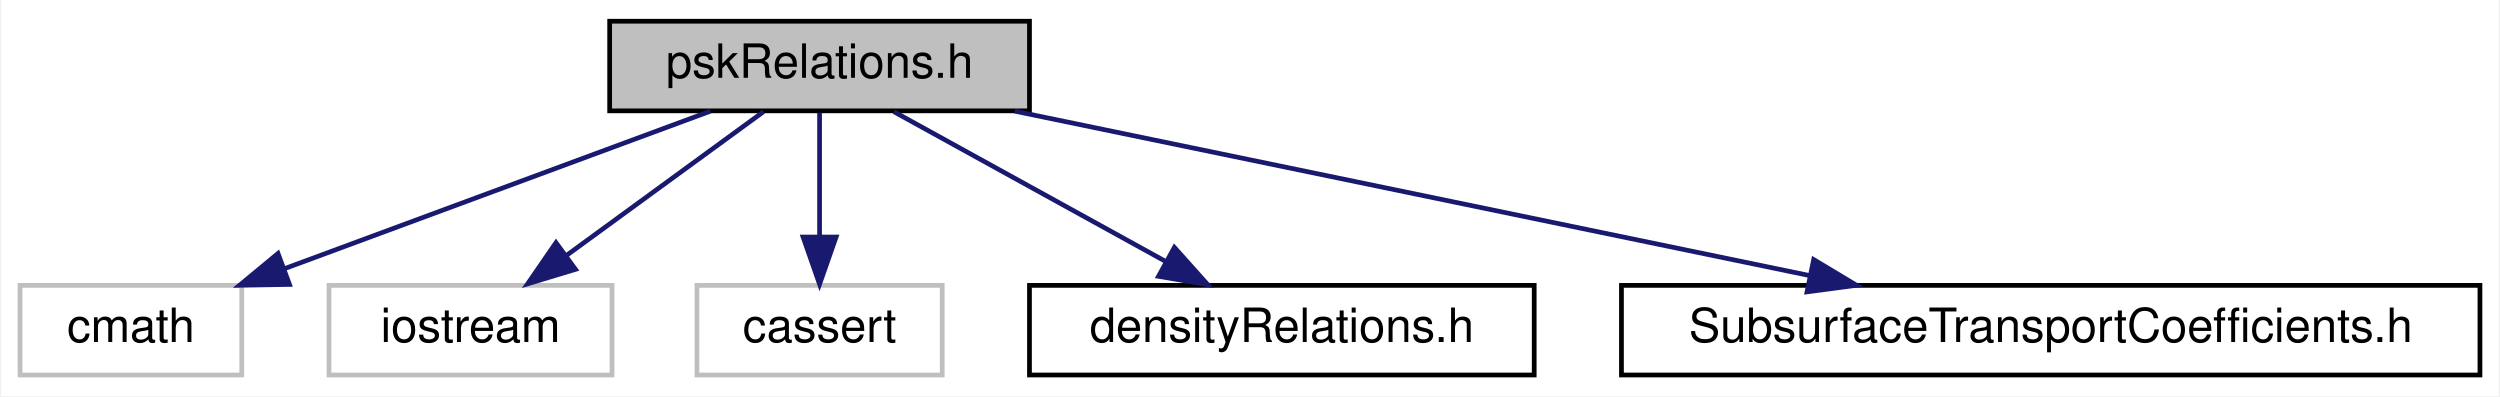
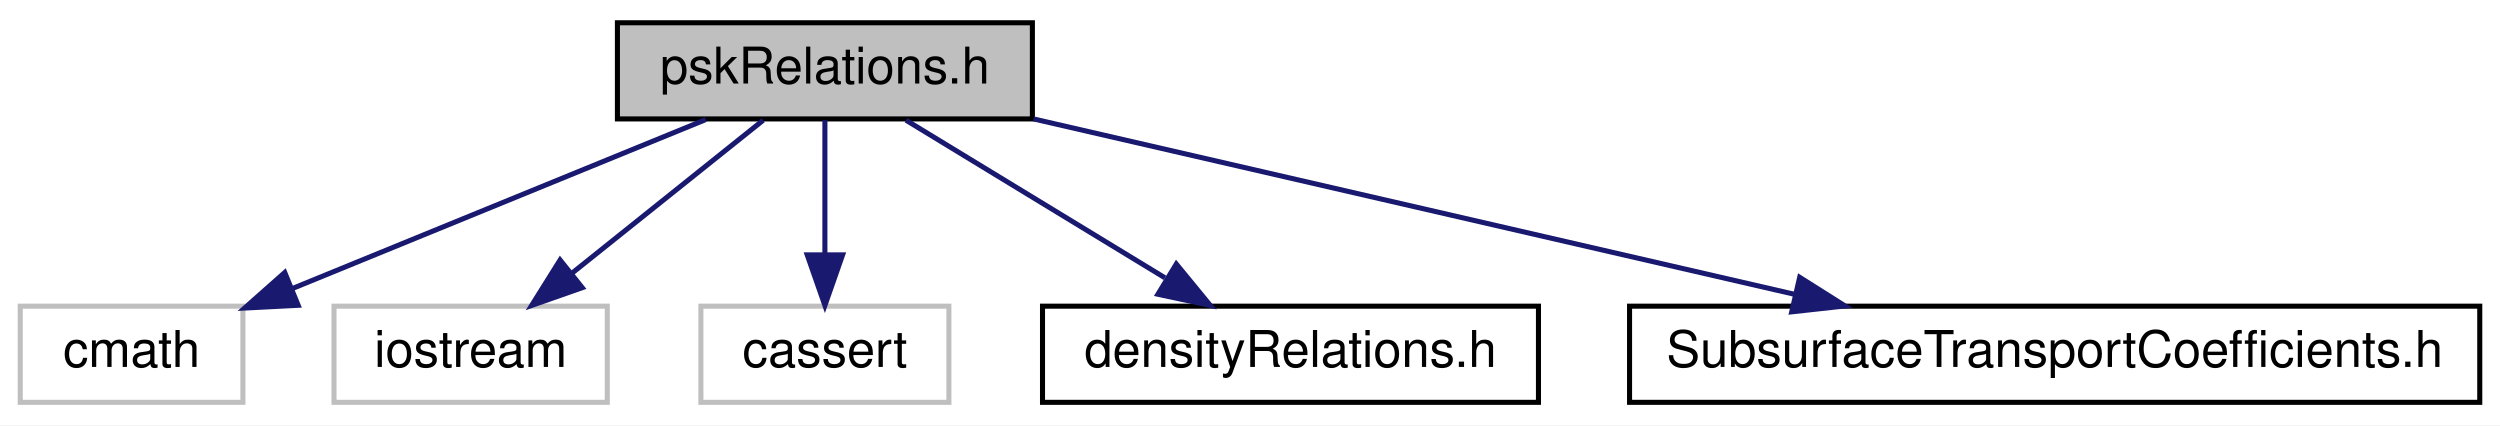
- <svg xmlns="http://www.w3.org/2000/svg" xmlns:xlink="http://www.w3.org/1999/xlink" width="530pt" height="84pt" viewBox="0.00 0.00 529.50 84.00">
+ <svg xmlns="http://www.w3.org/2000/svg" xmlns:xlink="http://www.w3.org/1999/xlink" width="494pt" height="84pt" viewBox="0.00 0.00 494.00 84.00">
  <g id="graph0" class="graph" transform="scale(1 1) rotate(0) translate(4 80)">
-     <polygon fill="white" stroke="transparent" points="-4,4 -4,-80 525.5,-80 525.5,4 -4,4" />
+     <polygon fill="#ffffff" stroke="transparent" points="-4,4 -4,-80 490,-80 490,4 -4,4" />
    <g id="node1" class="node">
-       <g id="a_node1">
-         <a xlink:title=" ">
-           <polygon fill="#bfbfbf" stroke="black" points="125,-56.5 125,-75.5 214,-75.5 214,-56.5 125,-56.5" />
-           <text text-anchor="middle" x="169.5" y="-63.5" font-family="Helvetica,sans-Serif" font-size="10.00">pskRelations.h</text>
-         </a>
-       </g>
+       <polygon fill="#bfbfbf" stroke="#000000" points="118,-56.5 118,-75.5 200,-75.5 200,-56.5 118,-56.5" />
+       <text text-anchor="middle" x="159" y="-63.5" font-family="Helvetica,sans-Serif" font-size="10.00" fill="#000000">pskRelations.h</text>
    </g>
    <g id="node2" class="node">
-       <g id="a_node2">
-         <a xlink:title=" ">
-           <polygon fill="white" stroke="#bfbfbf" points="0,-0.5 0,-19.5 47,-19.5 47,-0.5 0,-0.5" />
-           <text text-anchor="middle" x="23.5" y="-7.5" font-family="Helvetica,sans-Serif" font-size="10.00">cmath</text>
-         </a>
-       </g>
+       <polygon fill="#ffffff" stroke="#bfbfbf" points="0,-.5 0,-19.5 44,-19.5 44,-.5 0,-.5" />
+       <text text-anchor="middle" x="22" y="-7.5" font-family="Helvetica,sans-Serif" font-size="10.00" fill="#000000">cmath</text>
    </g>
    <g id="edge1" class="edge">
-       <path fill="none" stroke="midnightblue" d="M146.37,-56.44C122.02,-47.44 83.49,-33.19 56.08,-23.05" />
-       <polygon fill="midnightblue" stroke="midnightblue" points="57.12,-19.7 46.53,-19.52 54.69,-26.27 57.12,-19.7" />
+       <path fill="none" stroke="#191970" d="M135.449,-56.373C112.891,-47.152 78.689,-33.172 53.736,-22.972" />
+       <polygon fill="#191970" stroke="#191970" points="54.917,-19.674 44.337,-19.13 52.269,-26.154 54.917,-19.674" />
    </g>
    <g id="node3" class="node">
-       <g id="a_node3">
-         <a xlink:title=" ">
-           <polygon fill="white" stroke="#bfbfbf" points="65.5,-0.5 65.5,-19.5 125.5,-19.5 125.5,-0.5 65.5,-0.5" />
-           <text text-anchor="middle" x="95.5" y="-7.5" font-family="Helvetica,sans-Serif" font-size="10.00">iostream</text>
-         </a>
-       </g>
+       <polygon fill="#ffffff" stroke="#bfbfbf" points="62,-.5 62,-19.5 116,-19.5 116,-.5 62,-.5" />
+       <text text-anchor="middle" x="89" y="-7.5" font-family="Helvetica,sans-Serif" font-size="10.00" fill="#000000">iostream</text>
    </g>
    <g id="edge2" class="edge">
-       <path fill="none" stroke="midnightblue" d="M157.61,-56.32C146.35,-48.11 129.21,-35.6 115.79,-25.81" />
-       <polygon fill="midnightblue" stroke="midnightblue" points="117.75,-22.9 107.61,-19.83 113.62,-28.56 117.75,-22.9" />
+       <path fill="none" stroke="#191970" d="M146.807,-56.245C136.368,-47.894 121.135,-35.708 108.926,-25.941" />
+       <polygon fill="#191970" stroke="#191970" points="111.049,-23.157 101.053,-19.643 106.676,-28.623 111.049,-23.157" />
    </g>
    <g id="node4" class="node">
-       <g id="a_node4">
-         <a xlink:title=" ">
-           <polygon fill="white" stroke="#bfbfbf" points="143.5,-0.5 143.5,-19.5 195.5,-19.5 195.5,-0.5 143.5,-0.5" />
-           <text text-anchor="middle" x="169.5" y="-7.5" font-family="Helvetica,sans-Serif" font-size="10.00">cassert</text>
-         </a>
-       </g>
+       <polygon fill="#ffffff" stroke="#bfbfbf" points="134.5,-.5 134.5,-19.5 183.5,-19.5 183.5,-.5 134.5,-.5" />
+       <text text-anchor="middle" x="159" y="-7.5" font-family="Helvetica,sans-Serif" font-size="10.00" fill="#000000">cassert</text>
    </g>
    <g id="edge3" class="edge">
-       <path fill="none" stroke="midnightblue" d="M169.5,-56.08C169.5,-49.01 169.5,-38.86 169.5,-29.99" />
-       <polygon fill="midnightblue" stroke="midnightblue" points="173,-29.75 169.5,-19.75 166,-29.75 173,-29.75" />
+       <path fill="none" stroke="#191970" d="M159,-56.245C159,-48.938 159,-38.694 159,-29.705" />
+       <polygon fill="#191970" stroke="#191970" points="162.5,-29.643 159,-19.643 155.5,-29.643 162.5,-29.643" />
    </g>
    <g id="node5" class="node">
      <g id="a_node5">
-         <a xlink:href="density_relations_8h.html" target="_top" xlink:title=" ">
-           <polygon fill="white" stroke="black" points="214,-0.5 214,-19.5 321,-19.5 321,-0.5 214,-0.5" />
-           <text text-anchor="middle" x="267.5" y="-7.5" font-family="Helvetica,sans-Serif" font-size="10.00">densityRelations.h</text>
+         <a xlink:href="density_relations_8h.html" target="_top" xlink:title="densityRelations.h">
+           <polygon fill="#ffffff" stroke="#000000" points="202,-.5 202,-19.5 300,-19.5 300,-.5 202,-.5" />
+           <text text-anchor="middle" x="251" y="-7.5" font-family="Helvetica,sans-Serif" font-size="10.00" fill="#000000">densityRelations.h</text>
        </a>
      </g>
    </g>
    <g id="edge4" class="edge">
-       <path fill="none" stroke="midnightblue" d="M185.25,-56.32C200.82,-47.74 224.88,-34.49 242.96,-24.52" />
-       <polygon fill="midnightblue" stroke="midnightblue" points="244.72,-27.55 251.79,-19.65 241.35,-21.42 244.72,-27.55" />
+       <path fill="none" stroke="#191970" d="M175.025,-56.245C189.141,-47.653 209.926,-35.001 226.19,-25.102" />
+       <polygon fill="#191970" stroke="#191970" points="228.436,-27.832 235.159,-19.643 224.797,-21.852 228.436,-27.832" />
    </g>
    <g id="node6" class="node">
      <g id="a_node6">
-         <a xlink:href="_subsurface_transport_coefficients_8h.html" target="_top" xlink:title=" ">
-           <polygon fill="white" stroke="black" points="339.5,-0.5 339.5,-19.5 521.5,-19.5 521.5,-0.5 339.5,-0.5" />
-           <text text-anchor="middle" x="430.5" y="-7.5" font-family="Helvetica,sans-Serif" font-size="10.00">SubsurfaceTransportCoefficients.h</text>
+         <a xlink:href="_subsurface_transport_coefficients_8h.html" target="_top" xlink:title="SubsurfaceTransportCoefficients.h">
+           <polygon fill="#ffffff" stroke="#000000" points="318,-.5 318,-19.5 486,-19.5 486,-.5 318,-.5" />
+           <text text-anchor="middle" x="402" y="-7.5" font-family="Helvetica,sans-Serif" font-size="10.00" fill="#000000">SubsurfaceTransportCoefficients.h</text>
        </a>
      </g>
    </g>
    <g id="edge5" class="edge">
-       <path fill="none" stroke="midnightblue" d="M210.86,-56.44C256.58,-46.98 330.26,-31.74 379.52,-21.55" />
-       <polygon fill="midnightblue" stroke="midnightblue" points="380.25,-24.97 389.34,-19.52 378.84,-18.12 380.25,-24.97" />
+       <path fill="none" stroke="#191970" d="M200.222,-56.5C241.764,-46.927 305.971,-32.13 350.764,-21.807" />
+       <polygon fill="#191970" stroke="#191970" points="351.618,-25.203 360.576,-19.546 350.046,-18.381 351.618,-25.203" />
    </g>
  </g>
</svg>
